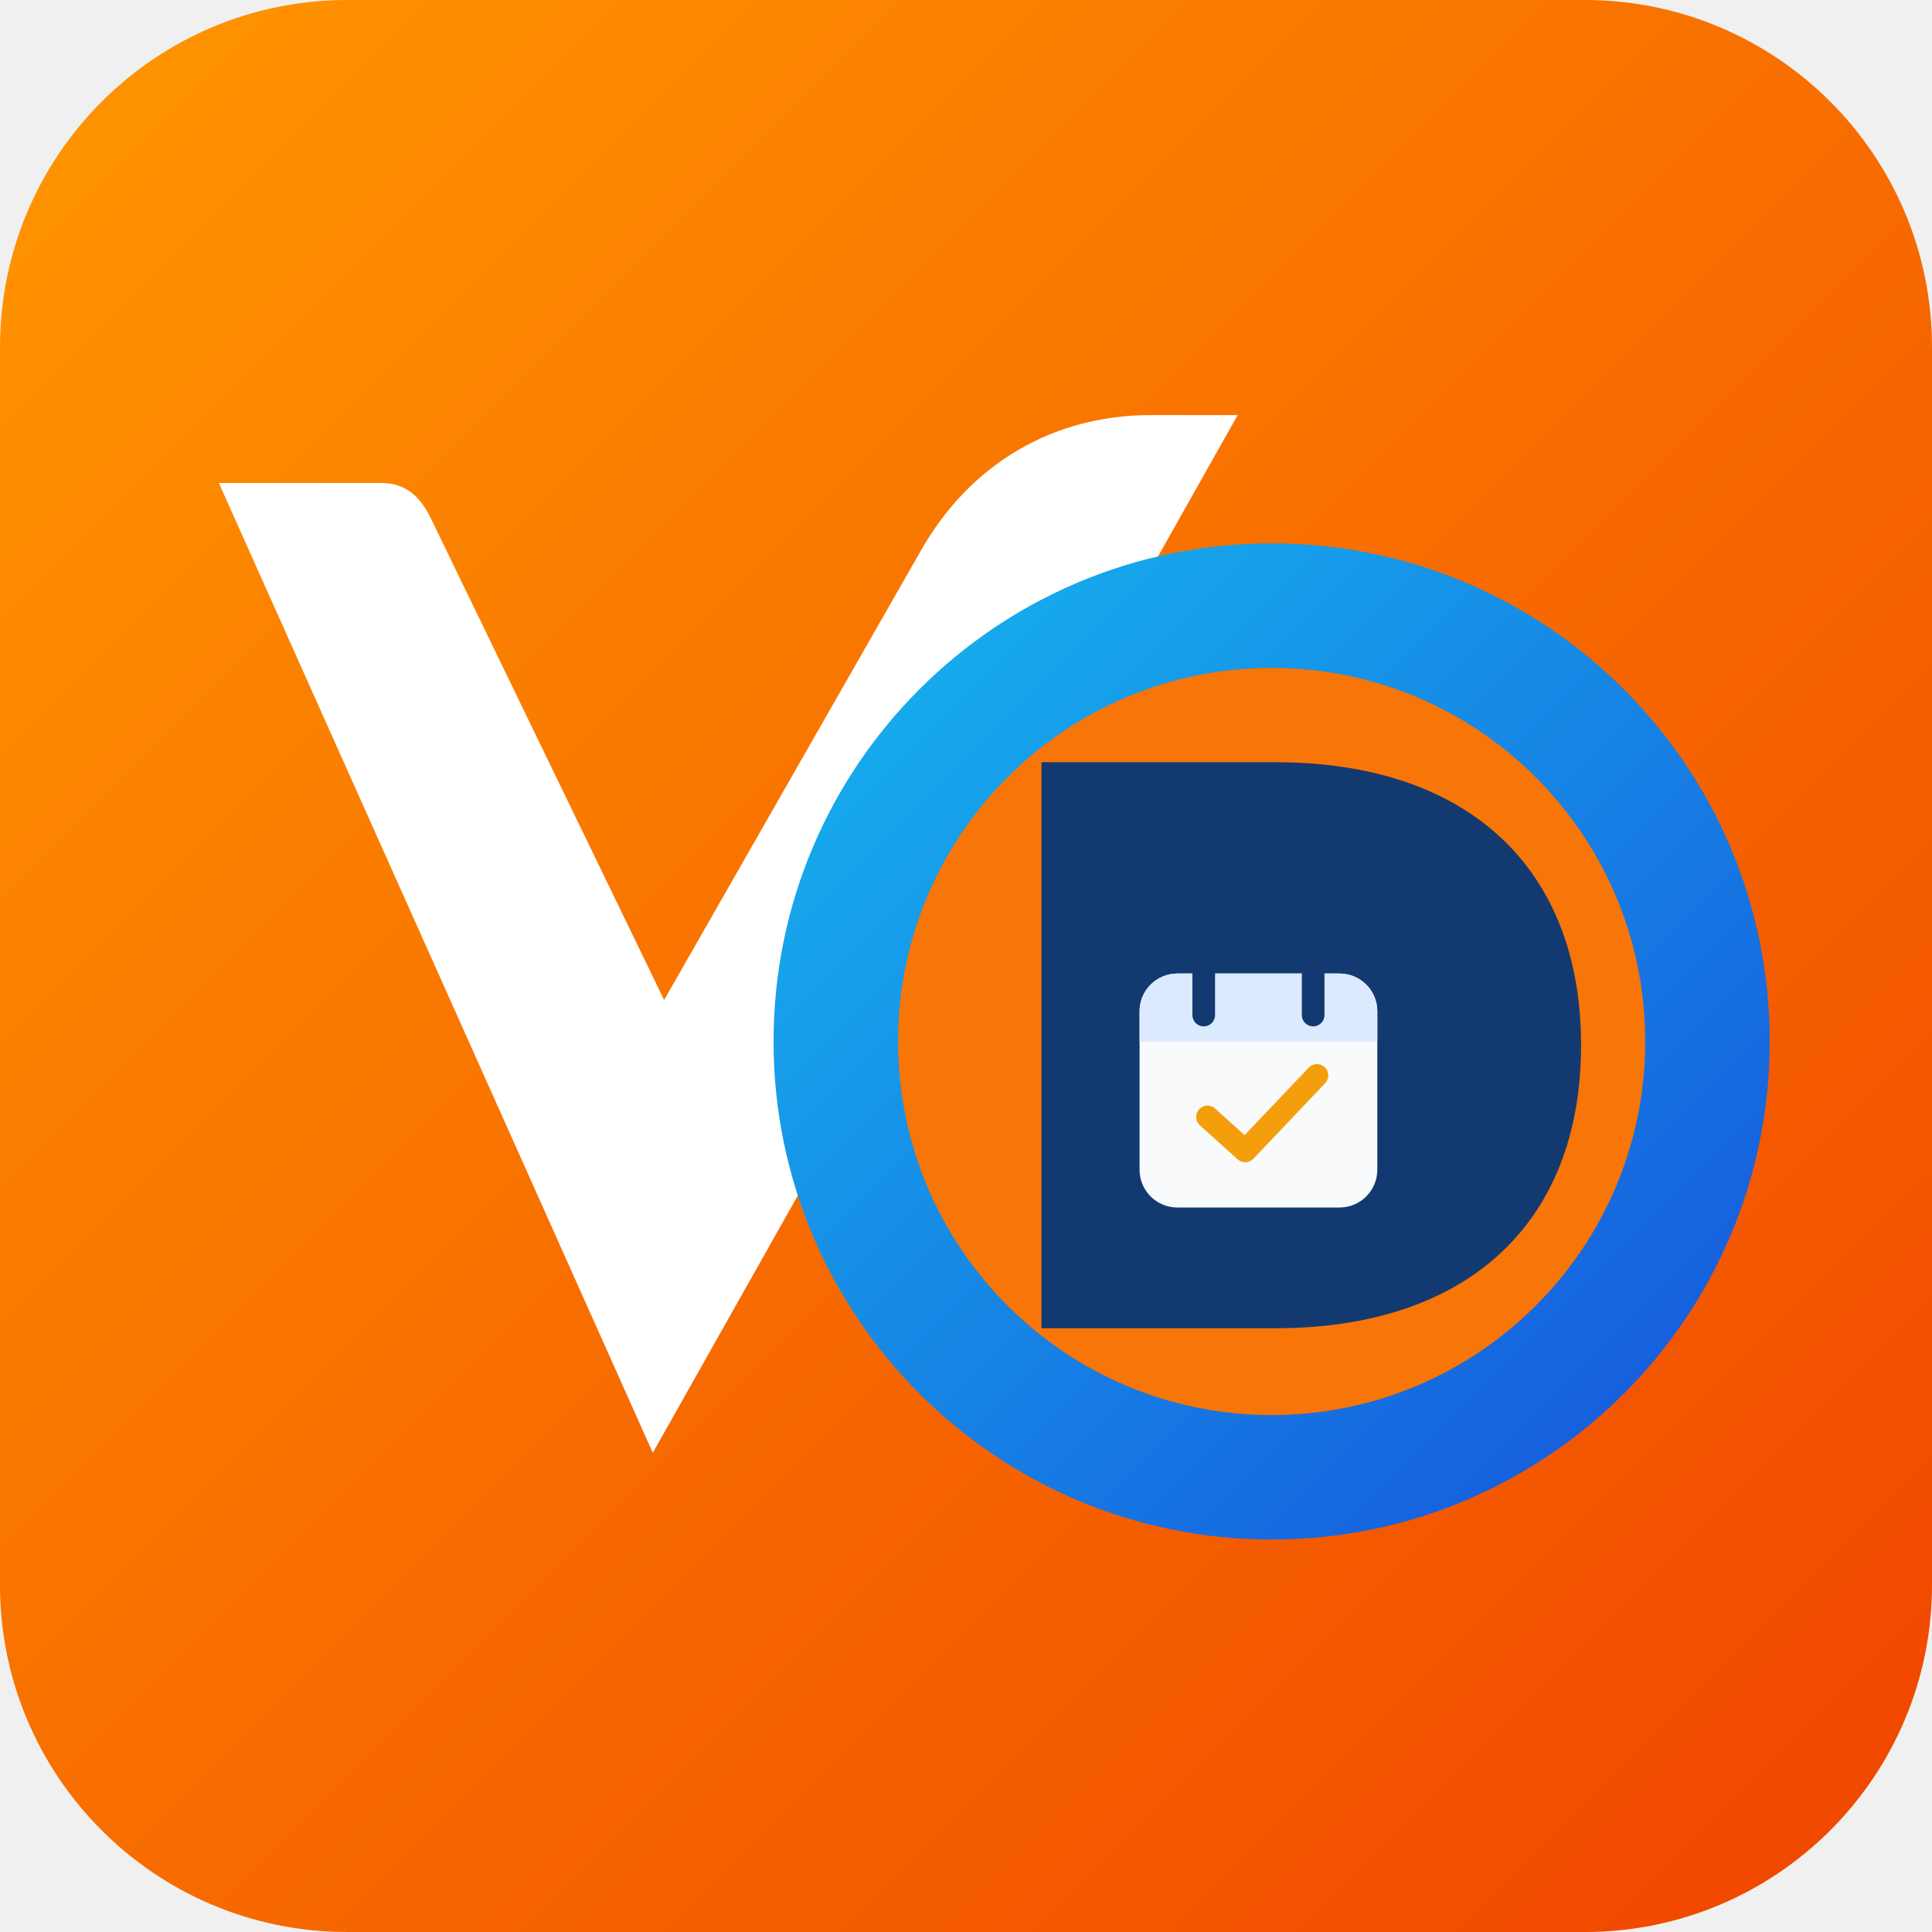
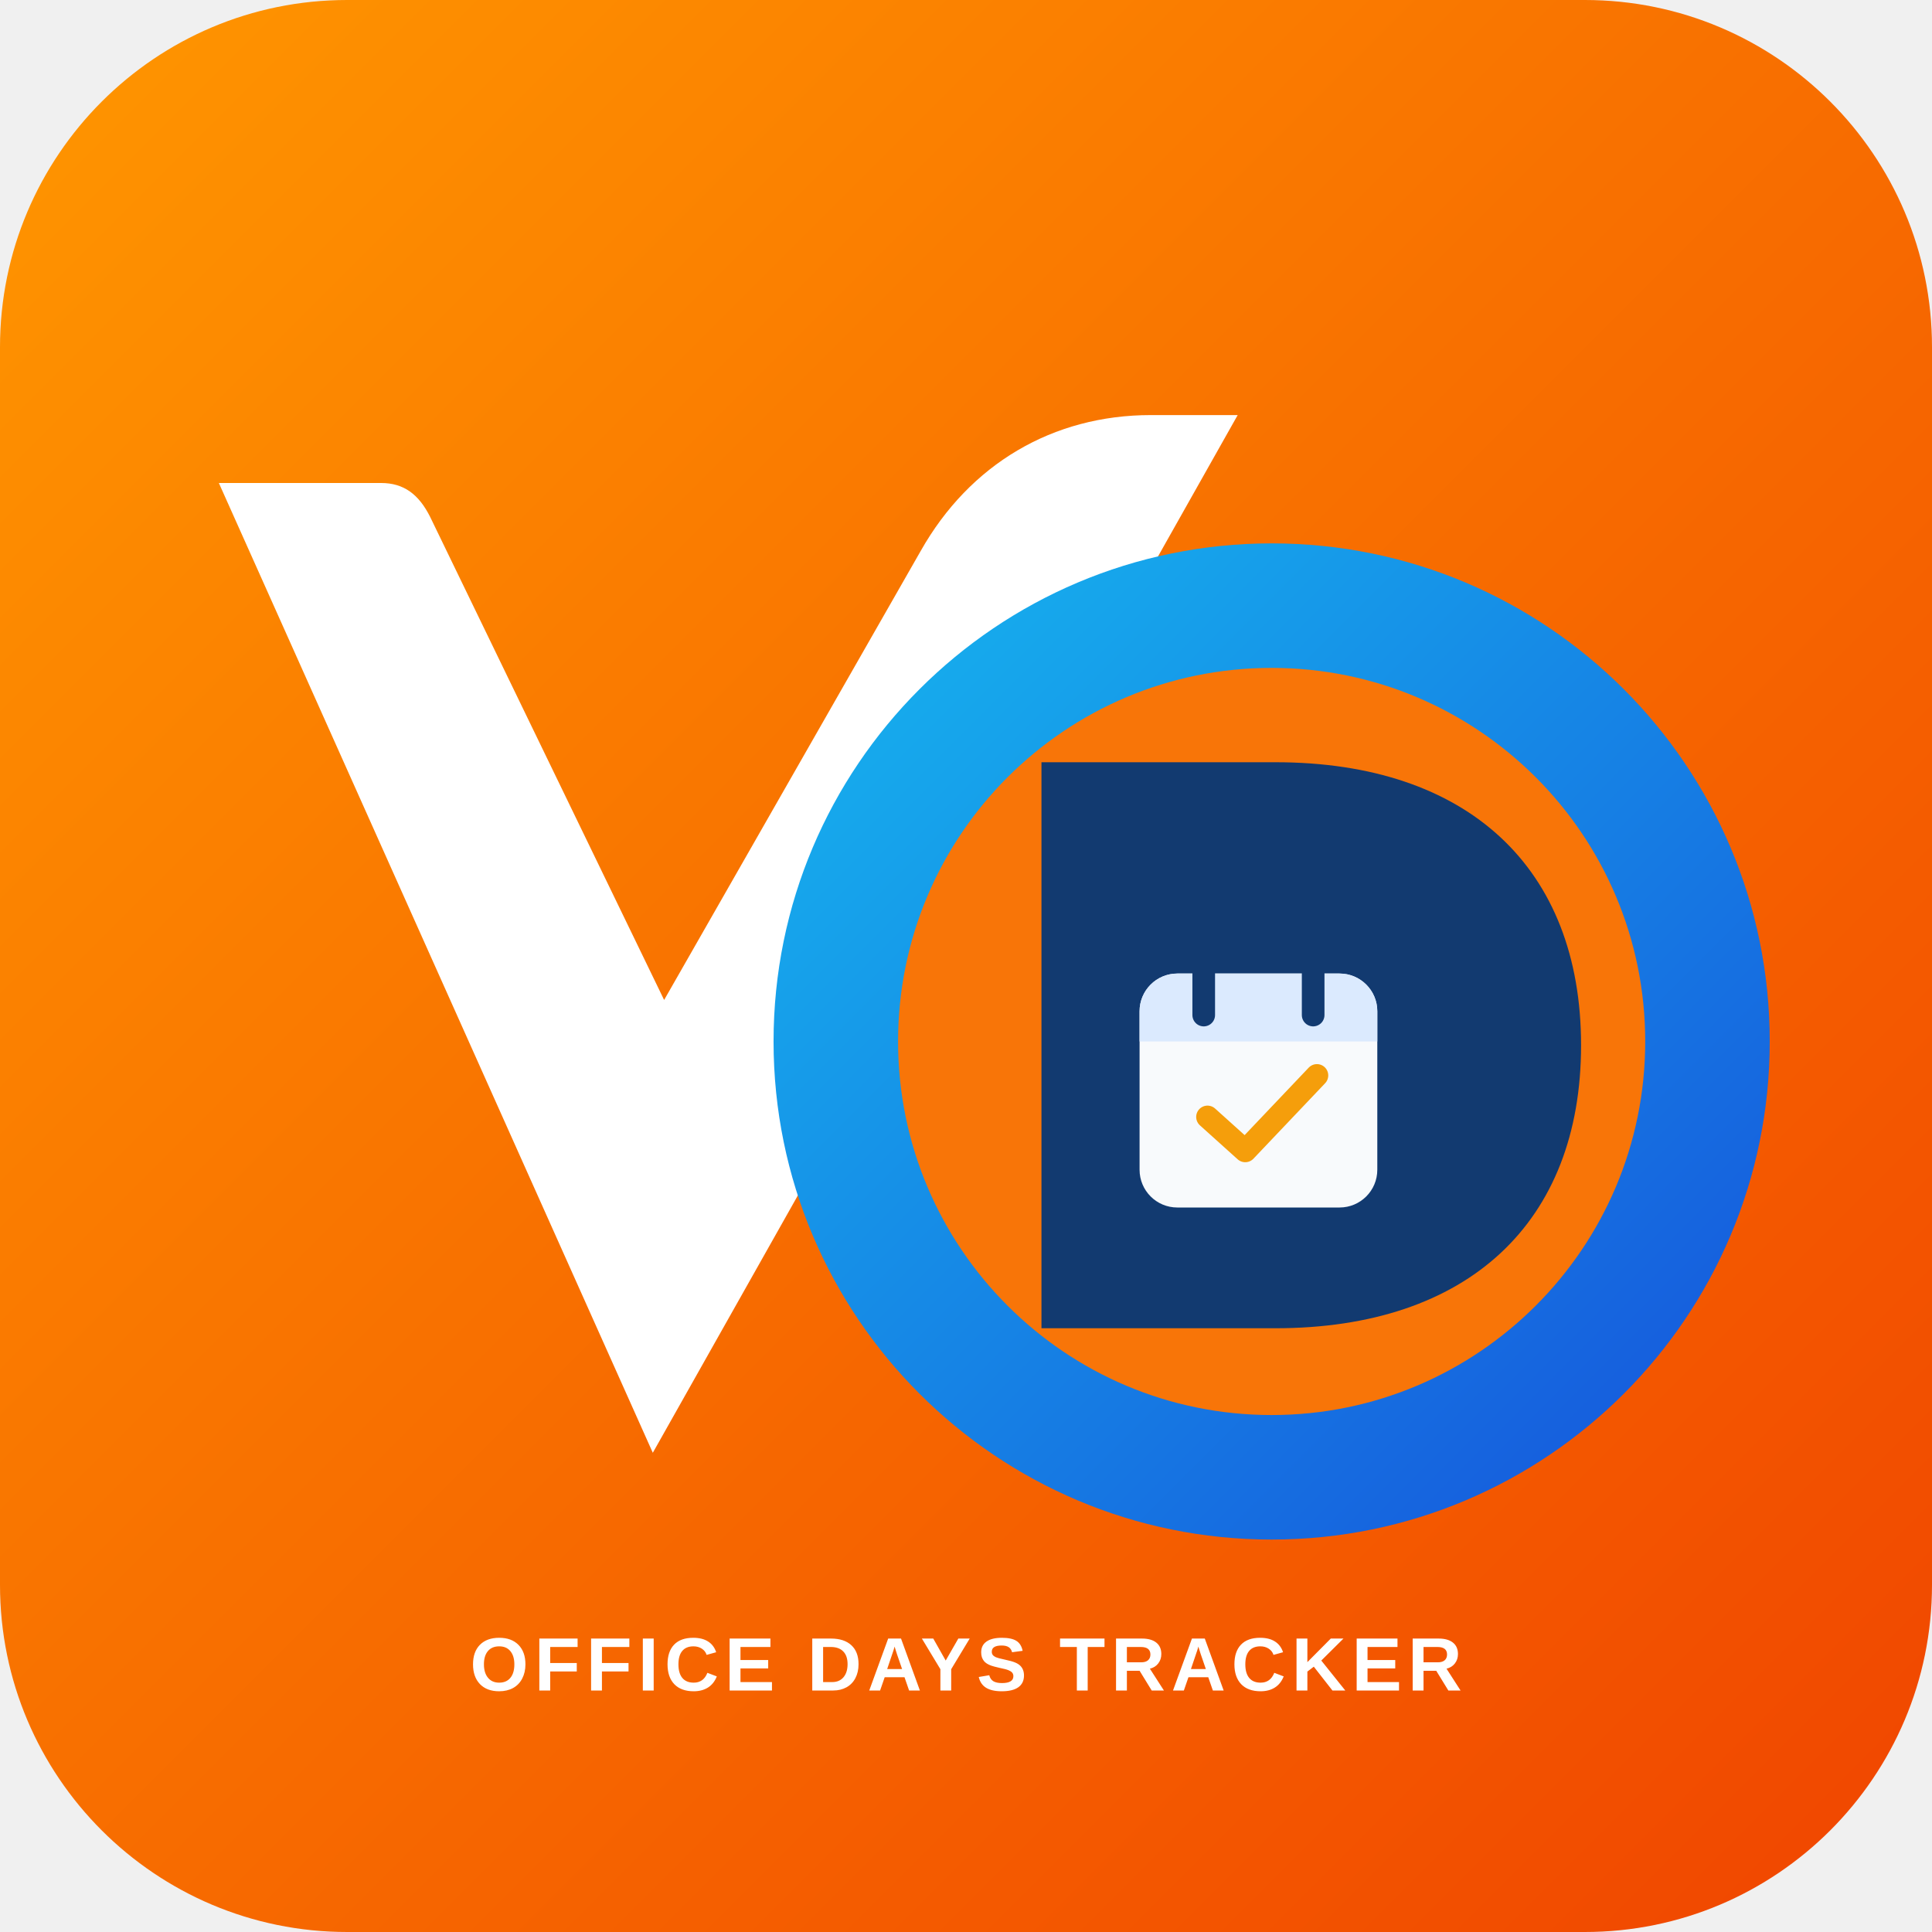
<svg xmlns="http://www.w3.org/2000/svg" width="512" height="512" viewBox="0 0 512 512" role="img" aria-labelledby="title desc">
  <defs>
    <linearGradient id="bg" x1="0" y1="0" x2="1" y2="1">
      <stop offset="0%" stop-color="#ff9700" />
      <stop offset="100%" stop-color="#f04400" />
    </linearGradient>
    <linearGradient id="ring" x1="0" y1="0" x2="1" y2="1">
      <stop offset="0%" stop-color="#16b8ef" />
      <stop offset="100%" stop-color="#1651db" />
    </linearGradient>
  </defs>
  <rect x="0" y="0" width="512" height="512" rx="92" fill="url(#bg)" />
  <path d="M58 128h43c6 0 10 3 13 9l62 128 68-119c13-23 35-36 61-36h23L173 385z" fill="#fff" />
  <circle cx="337" cy="276" r="132" fill="url(#ring)" />
  <circle cx="337" cy="276" r="99" fill="#f87508" />
  <path d="M276 202h62c51 0 81 28 81 75s-30 75-81 75h-62z" fill="#123a70" />
  <g transform="translate(302 249)">
    <rect x="0" y="9" width="63" height="62" rx="10" fill="#f8fafc" />
    <path d="M0 19a10 10 0 0 1 10-10h43a10 10 0 0 1 10 10v8H0z" fill="#dbeafe" />
    <path d="M17 5v15M46 5v15" stroke="#123a70" stroke-width="6" stroke-linecap="round" />
    <path d="m18 47 10 9 19-20" fill="none" stroke="#f59e0b" stroke-width="6" stroke-linecap="round" stroke-linejoin="round" />
  </g>
+   <text x="256" y="448" text-anchor="middle" fill="#fff" font-family="Arial, Helvetica, sans-serif" font-size="20" font-weight="700" letter-spacing="1.5">OFFICE DAYS TRACKER</text>
</svg>
